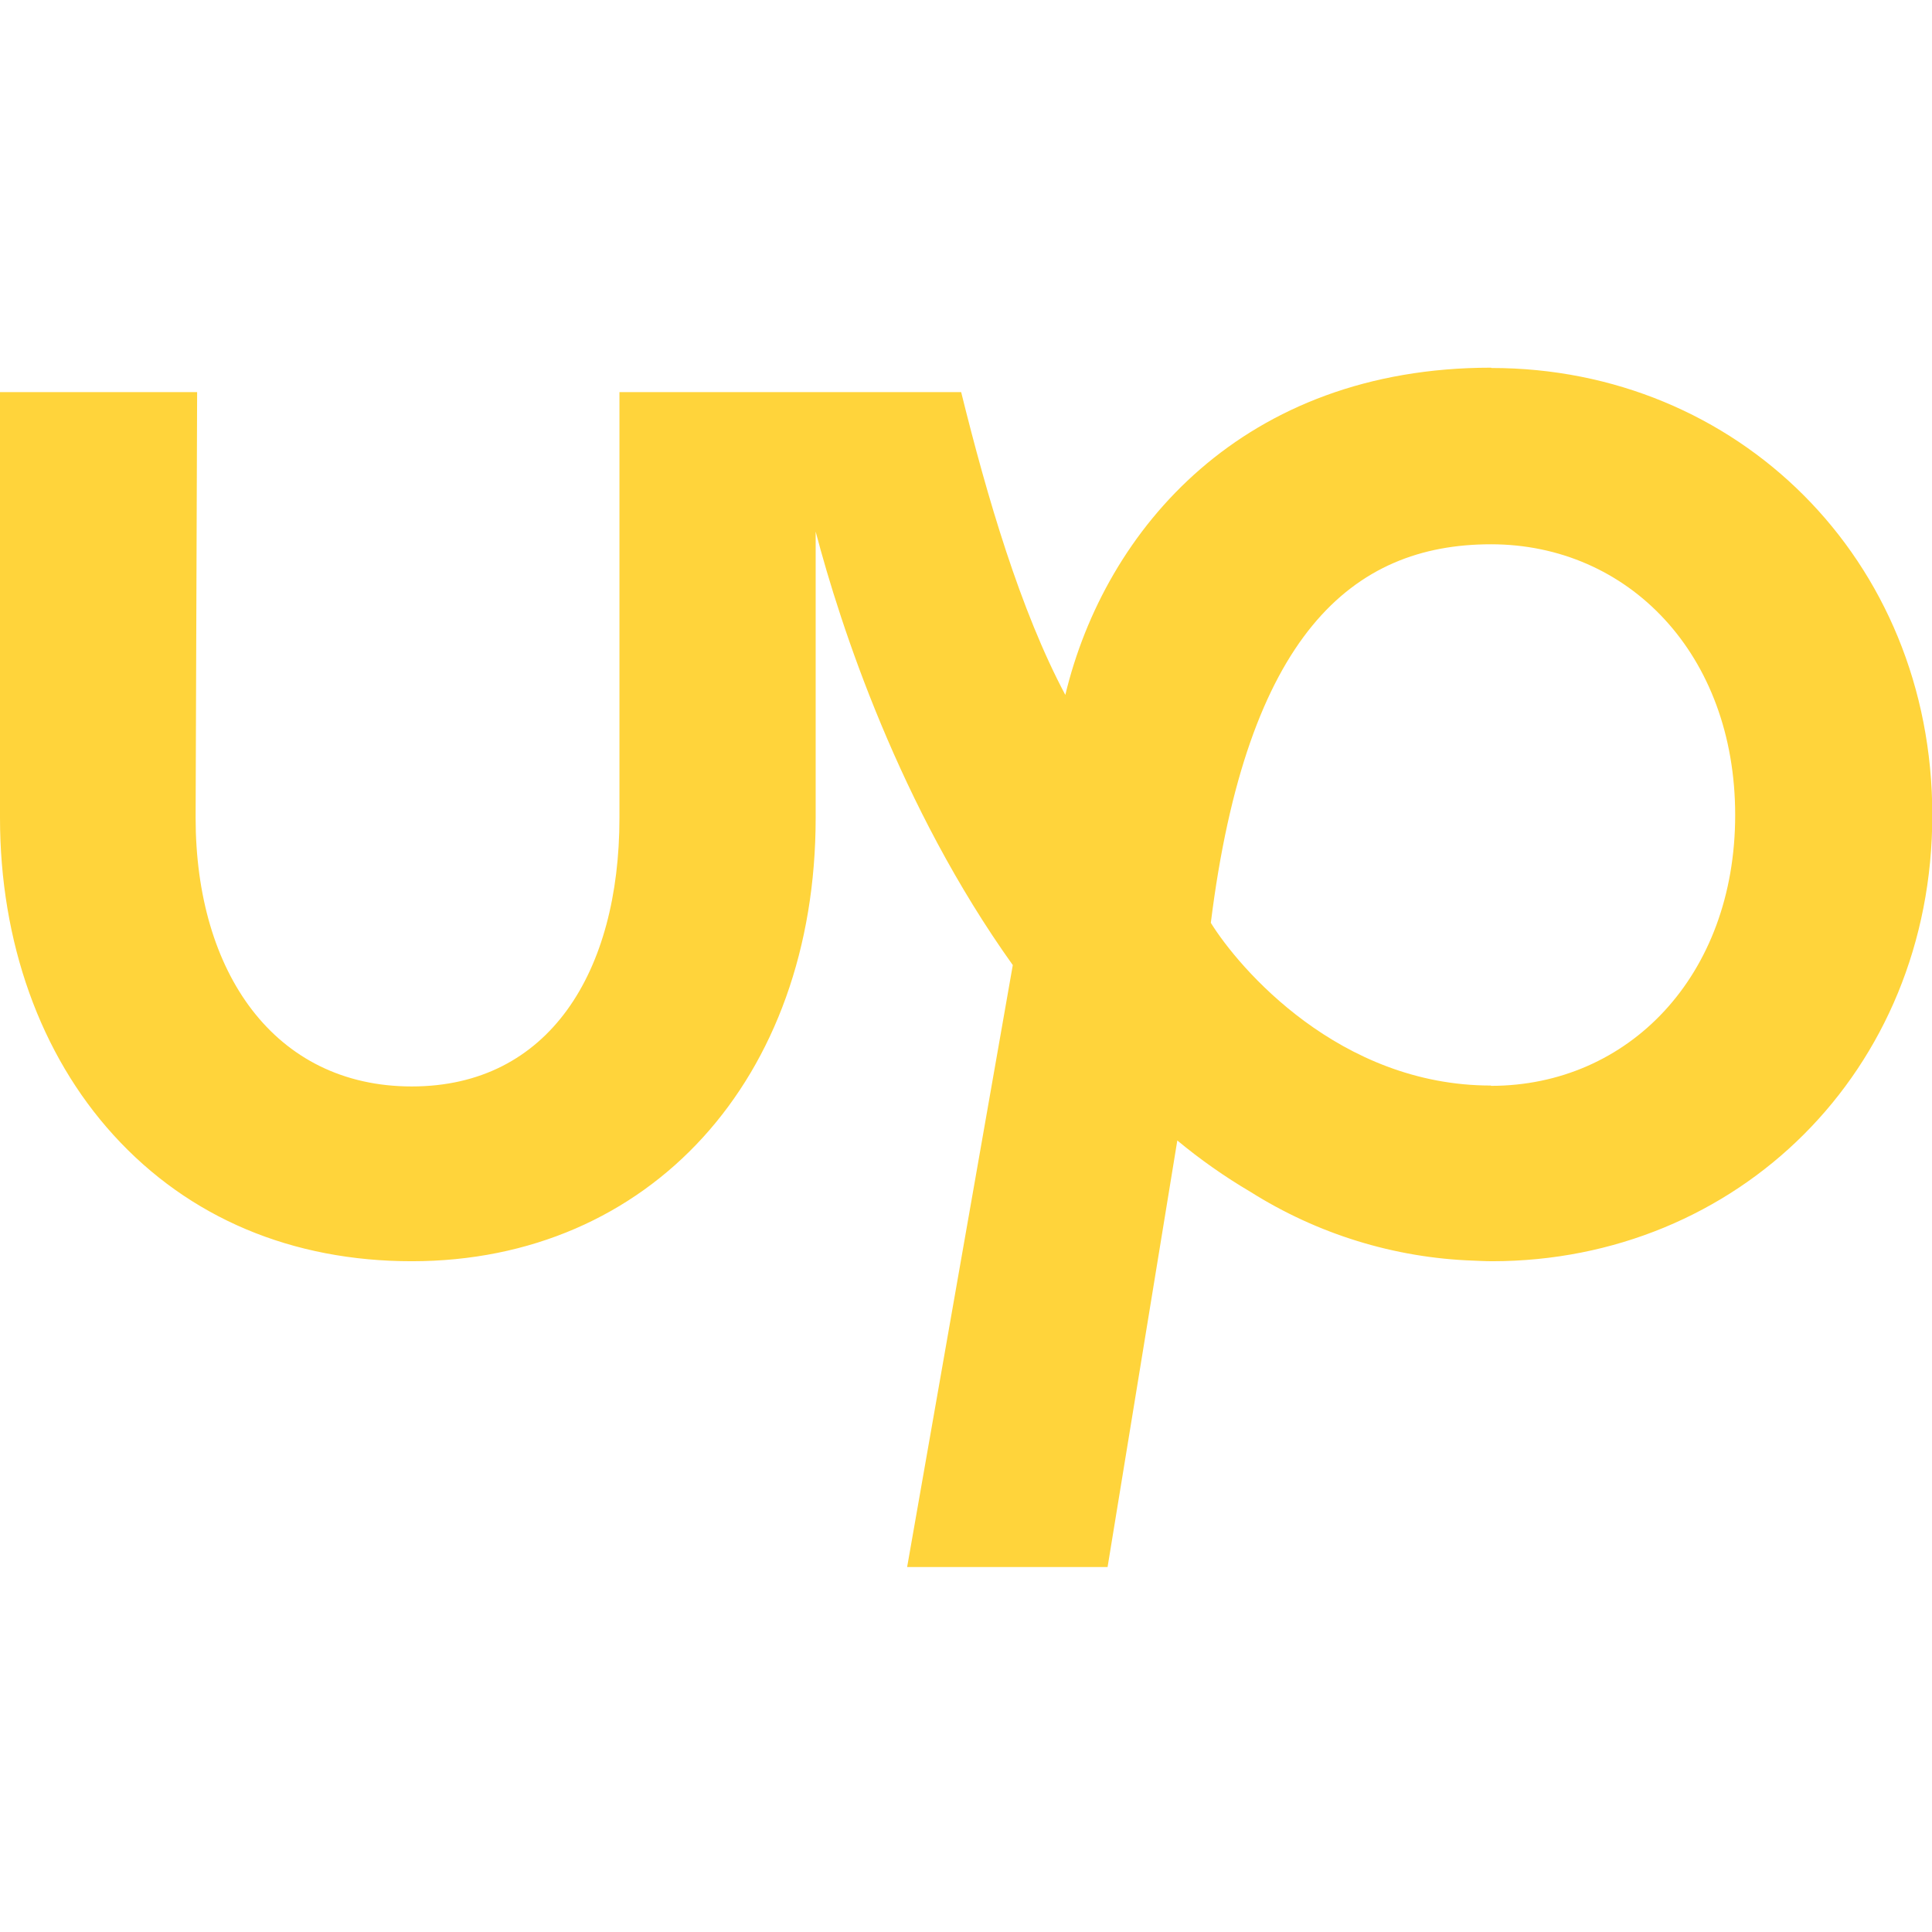
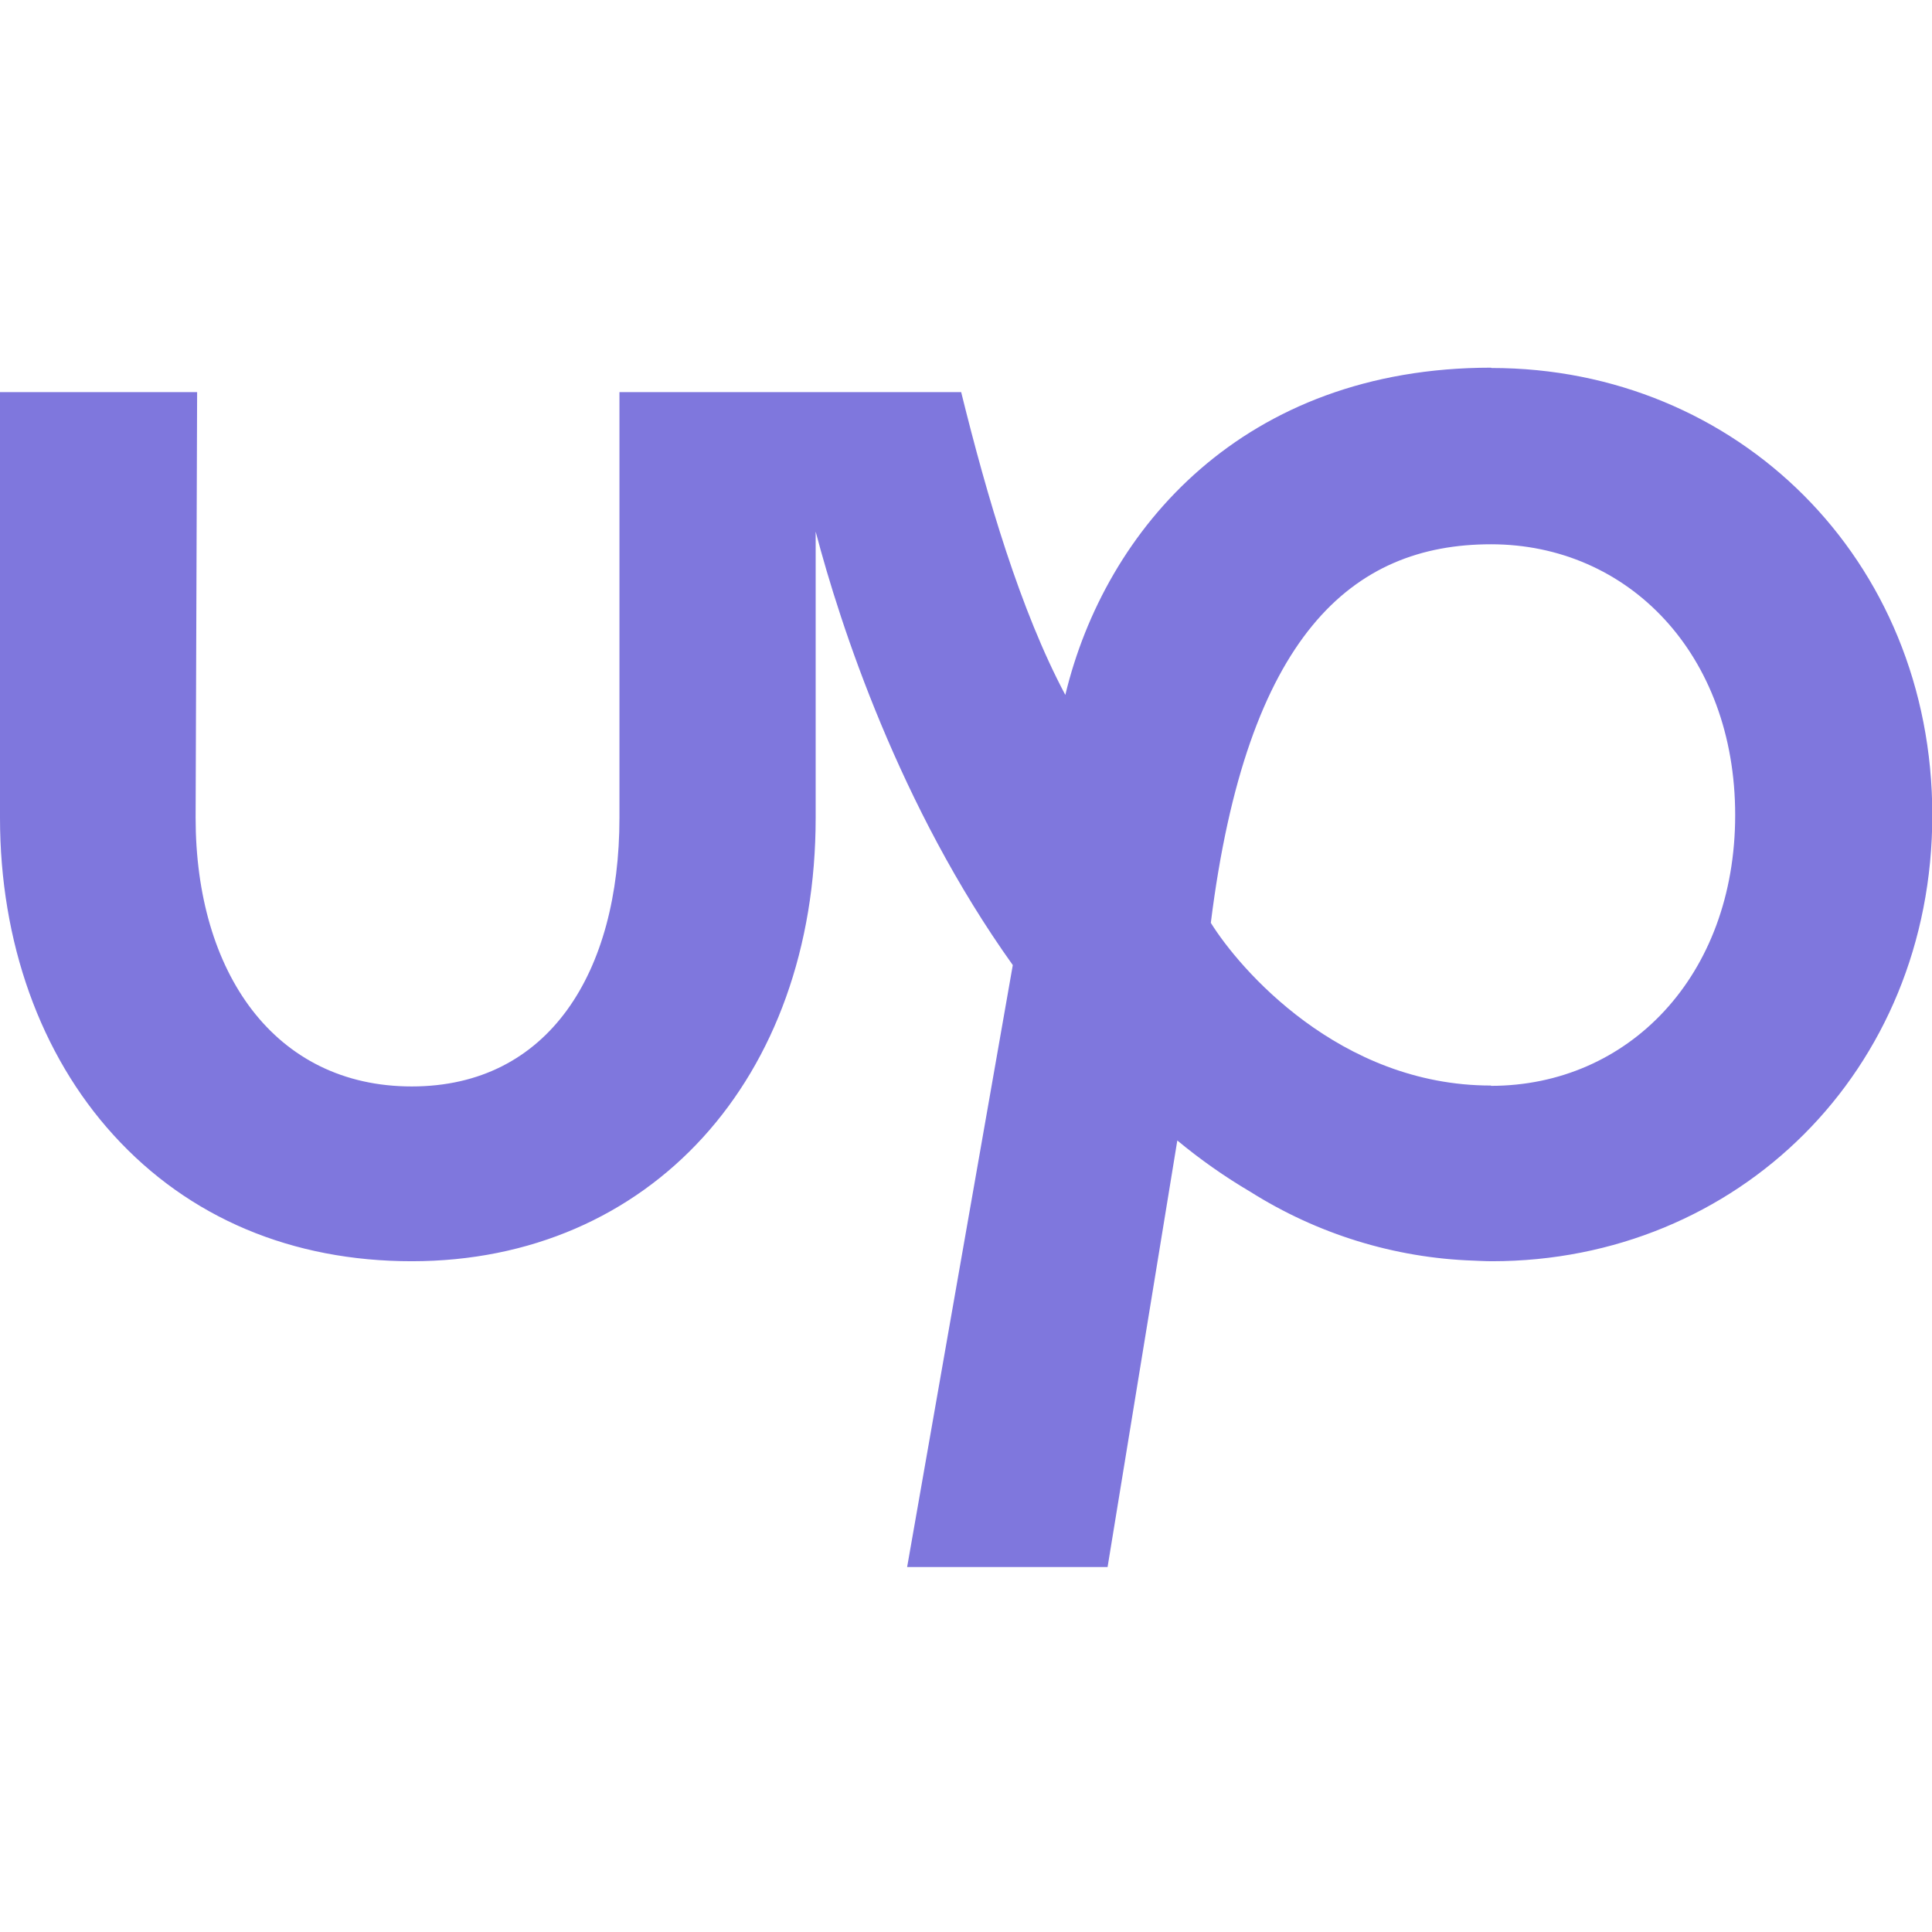
<svg xmlns="http://www.w3.org/2000/svg" viewBox="0 0 640 640">
-   <path fill="rgb(255, 212, 59)" d="M493.9 359.6C443.6 359.6 410.4 320.7 401.1 305.7C413 210.4 447.9 180.3 493.9 180.3C539.4 180.3 574.8 216.7 574.8 270C574.8 323.3 539.4 359.7 493.9 359.7L493.9 359.6zM493.9 121.8C412 121.8 366.1 175.2 352.9 230.2C338 202.2 327 164.7 318.4 129.9L205.2 129.9L205.2 270.9C205.2 322 181.9 359.9 136.4 359.9C90.9 359.9 64.8 322.1 64.8 270.9L65.3 129.9L0 129.9L0 270.9C0 312 13.3 349.3 37.6 376C62.6 403.5 96.8 417.8 136.4 417.8C215.2 417.8 270.2 357.4 270.2 270.9L270.2 176.1C278.4 207.3 298 267.2 335.5 319.7L300.5 519.1L366.9 519.1L390 377.8C397.6 384.1 405.7 389.8 414.2 394.8C436.4 408.8 461.9 416.7 488.1 417.6C488.1 417.6 492.1 417.8 494.2 417.8C575.4 417.8 640.1 354.9 640.1 270C640.1 185.1 575.3 121.9 494.1 121.9L493.9 121.8z" />
+   <path fill="rgb(127, 119, 221)" d="M493.9 359.6C443.6 359.6 410.4 320.7 401.1 305.7C413 210.4 447.9 180.3 493.9 180.3C539.4 180.3 574.8 216.7 574.8 270C574.8 323.3 539.4 359.7 493.9 359.7L493.9 359.6zM493.9 121.8C412 121.8 366.1 175.2 352.9 230.2C338 202.2 327 164.7 318.4 129.9L205.2 129.9L205.2 270.9C205.2 322 181.9 359.9 136.4 359.9C90.9 359.9 64.8 322.1 64.8 270.9L65.3 129.9L0 129.9L0 270.9C0 312 13.3 349.3 37.6 376C62.6 403.5 96.8 417.8 136.4 417.8C215.2 417.8 270.2 357.4 270.2 270.9L270.2 176.1C278.4 207.3 298 267.2 335.5 319.7L300.5 519.1L366.9 519.1L390 377.8C397.6 384.1 405.7 389.8 414.2 394.8C436.4 408.8 461.9 416.7 488.1 417.6C488.1 417.6 492.1 417.8 494.2 417.8C575.4 417.8 640.1 354.9 640.1 270C640.1 185.1 575.3 121.9 494.1 121.9L493.9 121.8z" />
</svg>
